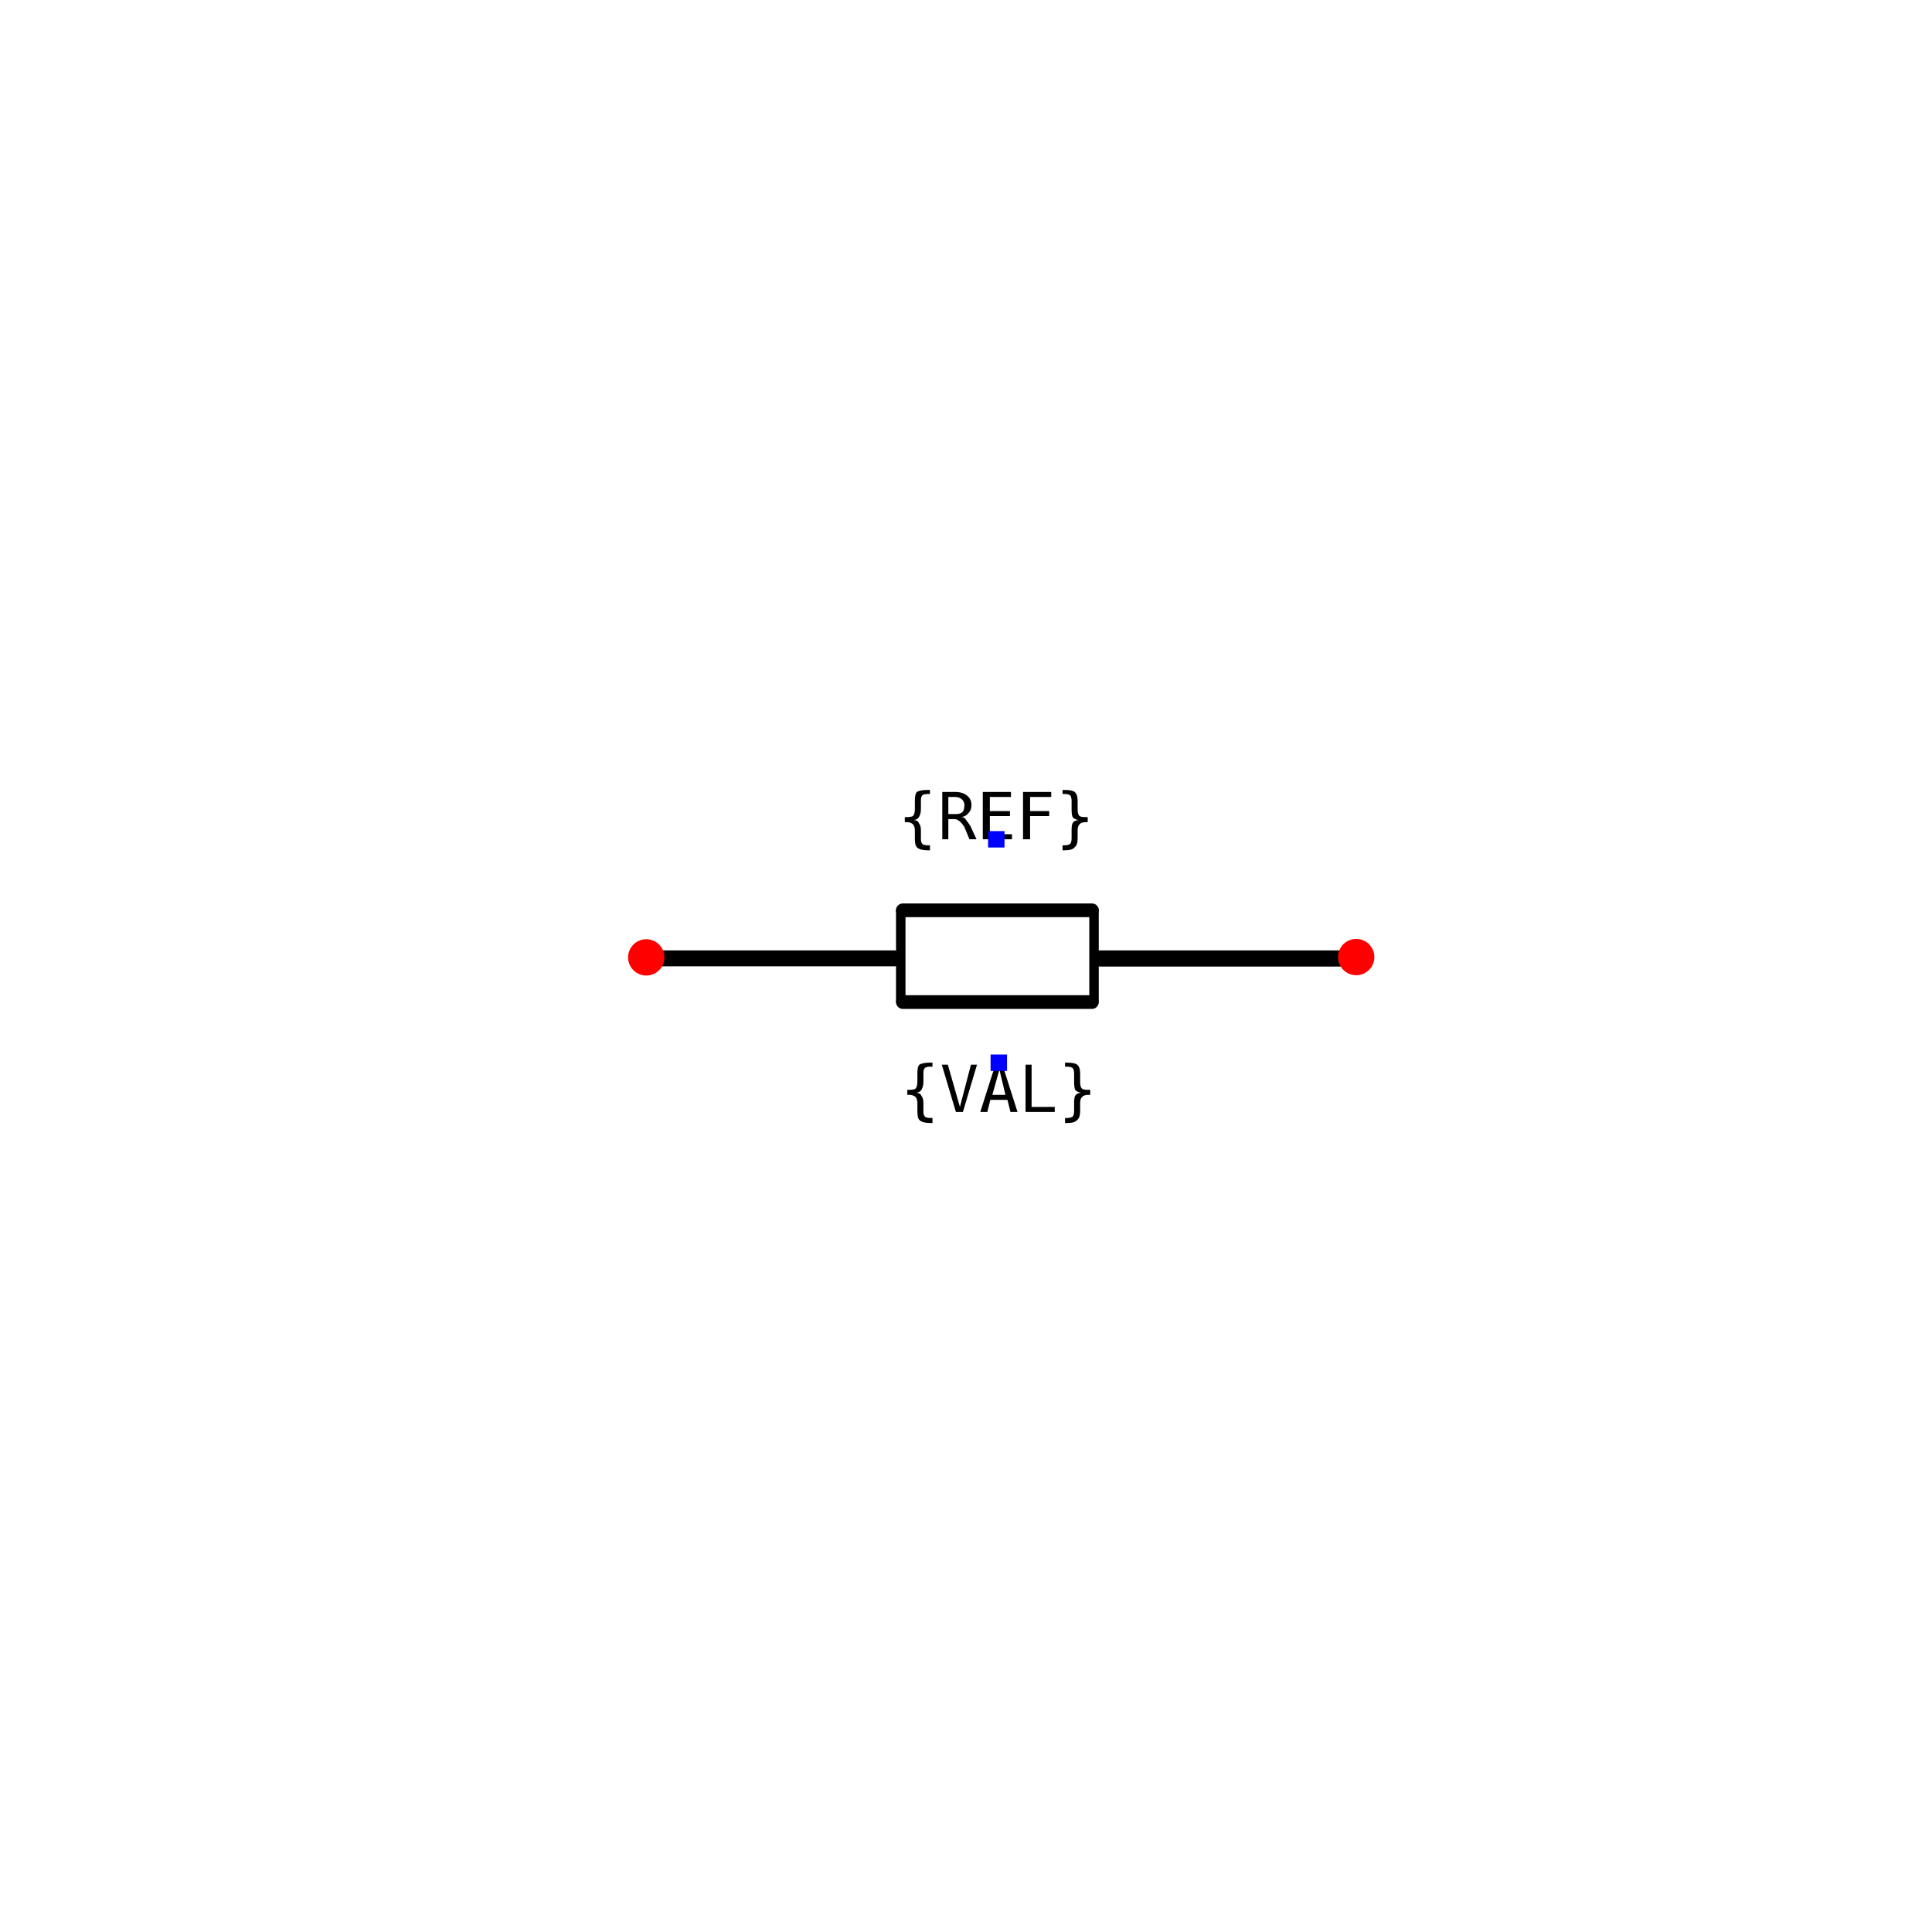
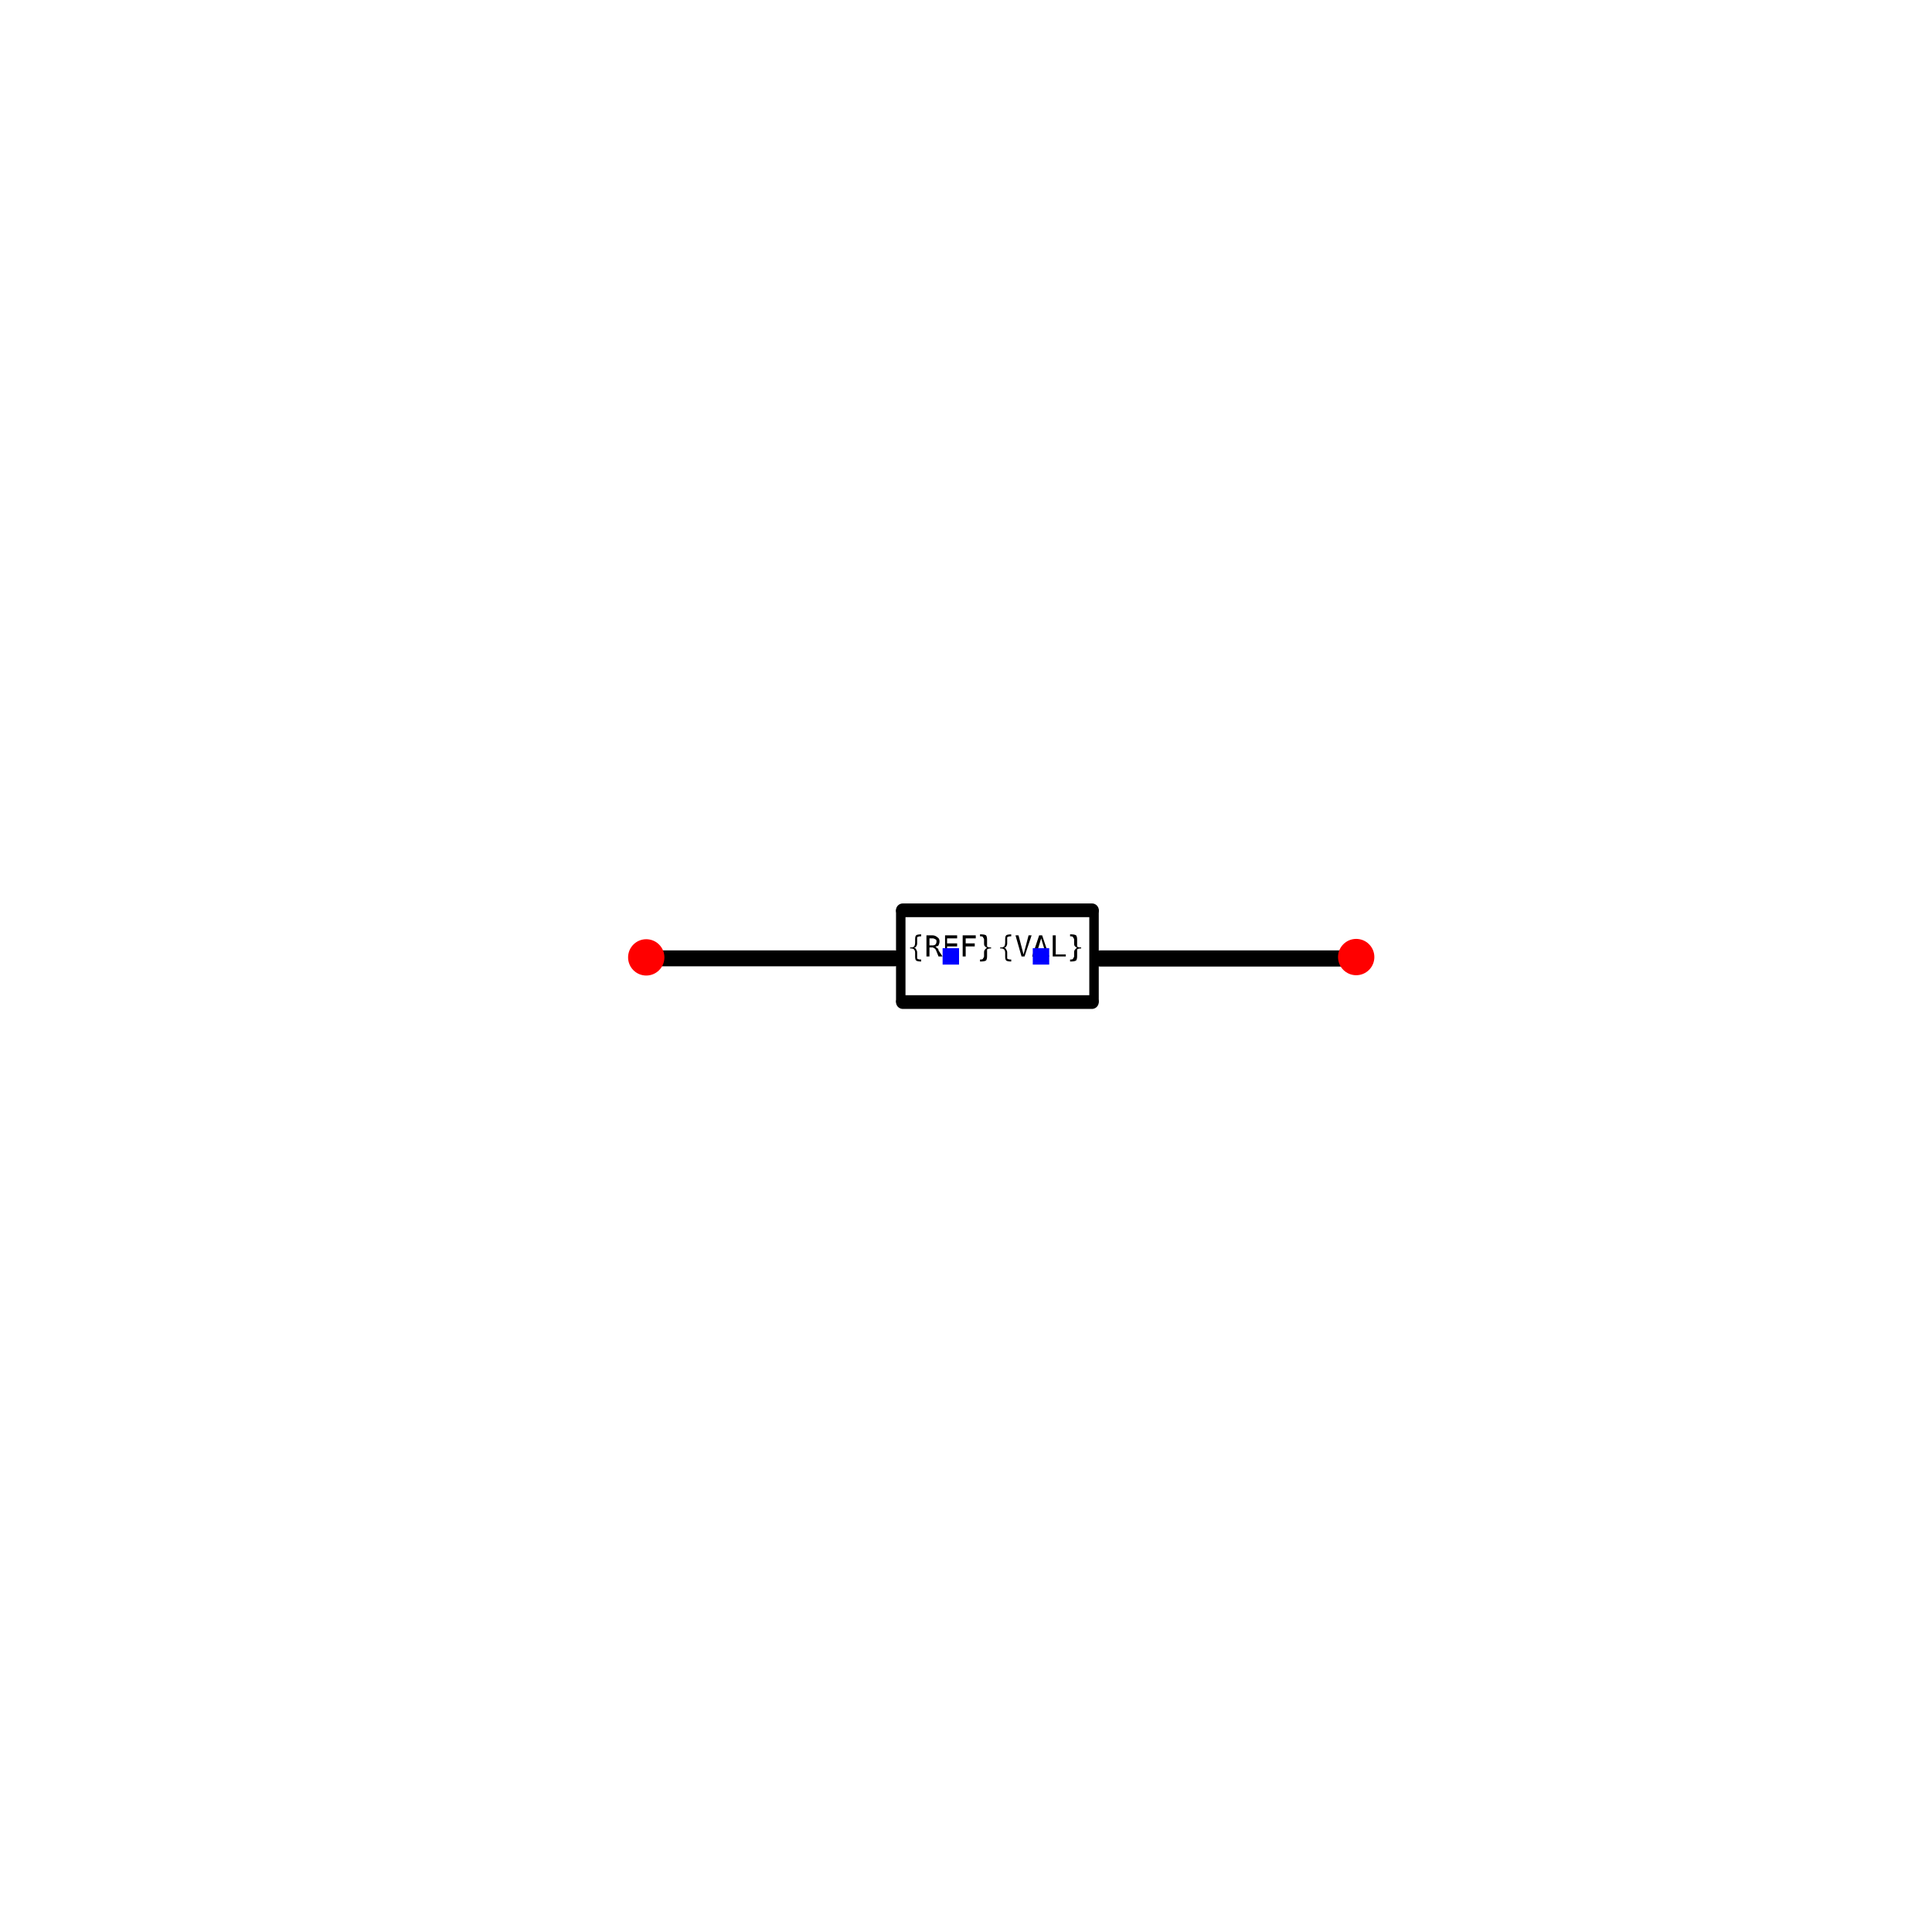
<svg xmlns="http://www.w3.org/2000/svg" width="30mm" height="30mm" viewBox="0 0 30 30" version="1.1" id="svg1">
  <defs id="defs1">
    </defs>
  <g id="root" transform="translate(-10.9481,-120.1958)">
    <g id="capacitor" transform="rotate(90,-48.35699,56.269)">
      <path d="m 30.453,-20.122 v -4.086" fill="none" stroke="black" stroke-width="0.251" stroke-linecap="round" stroke-linejoin="round" id="path2" />
      <path d="m 29.705,-17.055 v -2.937" fill="none" stroke="black" stroke-width="0.213" stroke-linecap="round" stroke-linejoin="round" id="path2-5" />
      <path d="m 29.716,-20.024 h 1.397" fill="none" stroke="black" stroke-width="0.147" stroke-linecap="round" stroke-linejoin="round" id="path2-5-1" />
      <path d="m 29.717,-17.023 h 1.397" fill="none" stroke="black" stroke-width="0.147" stroke-linecap="round" stroke-linejoin="round" id="path2-5-1-6" />
      <path d="m 31.13,-17.056 v -2.935" fill="none" stroke="black" stroke-width="0.213" stroke-linecap="round" stroke-linejoin="round" id="path2-5-4" />
      <path d="m 30.451,-12.979 v -3.949" fill="none" stroke="black" stroke-width="0.247" stroke-linecap="round" stroke-linejoin="round" id="path2-9" />
-       <text x="18.506" y="28.602" dx="0" dy="0" text-anchor="middle" style="font-style:normal;font-variant:normal;font-weight:normal;font-stretch:normal;font-size:1.018px;line-height:normal;font-family:monospace;fill:black;stroke-width:10.184" id="text3" transform="rotate(-90)">{REF}</text>
-       <rect x="18.379" y="28.475" width="0.255" height="0.255" fill="blue" id="rect3" style="stroke-width:10.184" transform="rotate(-90)" />
-       <text x="18.546" y="32.071" dx="0" dy="0.764" text-anchor="middle" style="font-style:normal;font-variant:normal;font-weight:normal;font-stretch:normal;font-size:1.018px;line-height:normal;font-family:monospace;fill:black;stroke-width:10.184" id="text4" transform="rotate(-90)">{VAL}</text>
-       <rect x="18.418" y="31.944" width="0.255" height="0.255" fill="blue" id="rect4" style="stroke-width:10.184" transform="rotate(-90)" />
+       <text x="17.8" y="30.42" dx="0" dy="0" text-anchor="middle" style="font-style:normal;font-variant:normal;font-weight:normal;font-stretch:normal;font-size:0.450px;line-height:normal;font-family:monospace;fill:black;stroke-width:10.184" id="text3" transform="rotate(-90)">{REF}</text>
+       <rect x="17.673" y="30.293" width="0.255" height="0.255" fill="blue" id="rect3" style="stroke-width:10.184" transform="rotate(-90)" />
+       <text x="19.2" y="30.42" dx="0" dy="0" text-anchor="middle" style="font-style:normal;font-variant:normal;font-weight:normal;font-stretch:normal;font-size:0.450px;line-height:normal;font-family:monospace;fill:black;stroke-width:10.184" id="text4" transform="rotate(-90)">{VAL}</text>
+       <rect x="19.073" y="30.293" width="0.255" height="0.255" fill="blue" id="rect4" style="stroke-width:10.184" transform="rotate(-90)" />
      <circle style="fill:#ff0000;stroke:none;stroke-width:0.265;stroke-opacity:1" id="refblock-5-7-3-81" cx="24.095" cy="30.431" r="0.282" transform="rotate(-90)" />
      <circle style="fill:#ff0000;stroke:none;stroke-width:0.265;stroke-opacity:1" id="refblock-5-7-3-81-3" cx="13.071" cy="30.436" r="0.282" transform="rotate(-90)" />
    </g>
  </g>
</svg>
